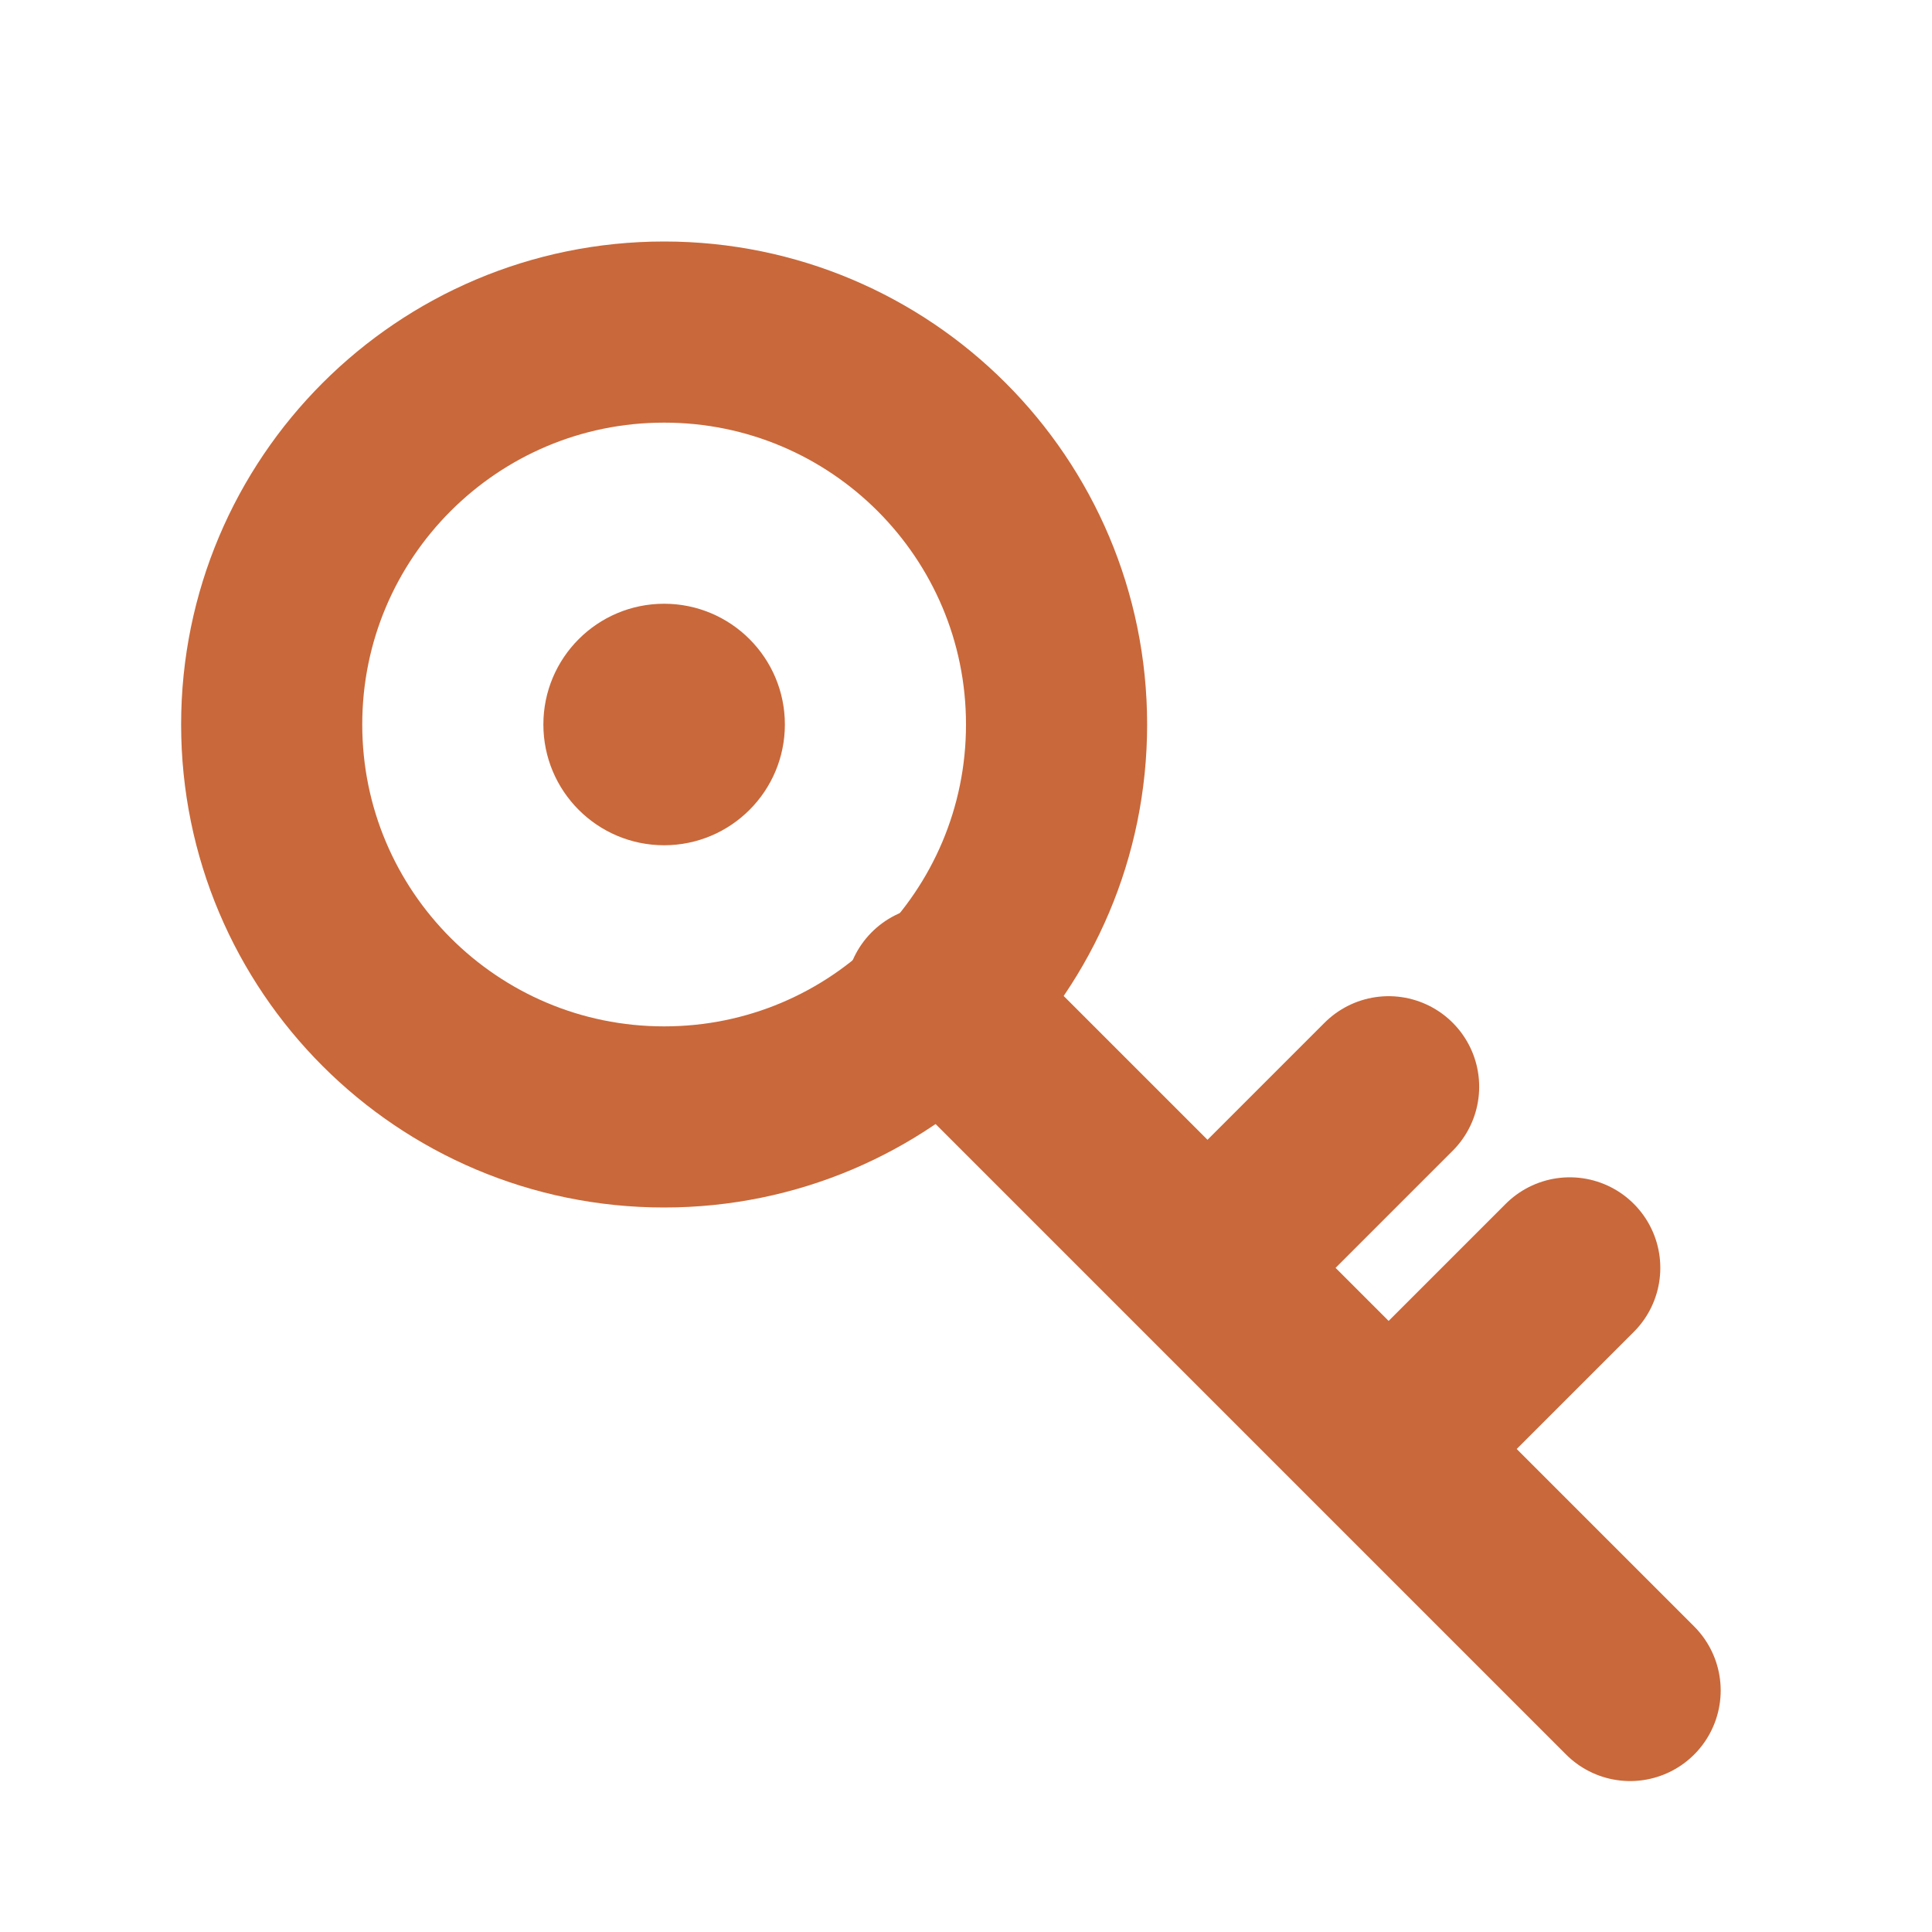
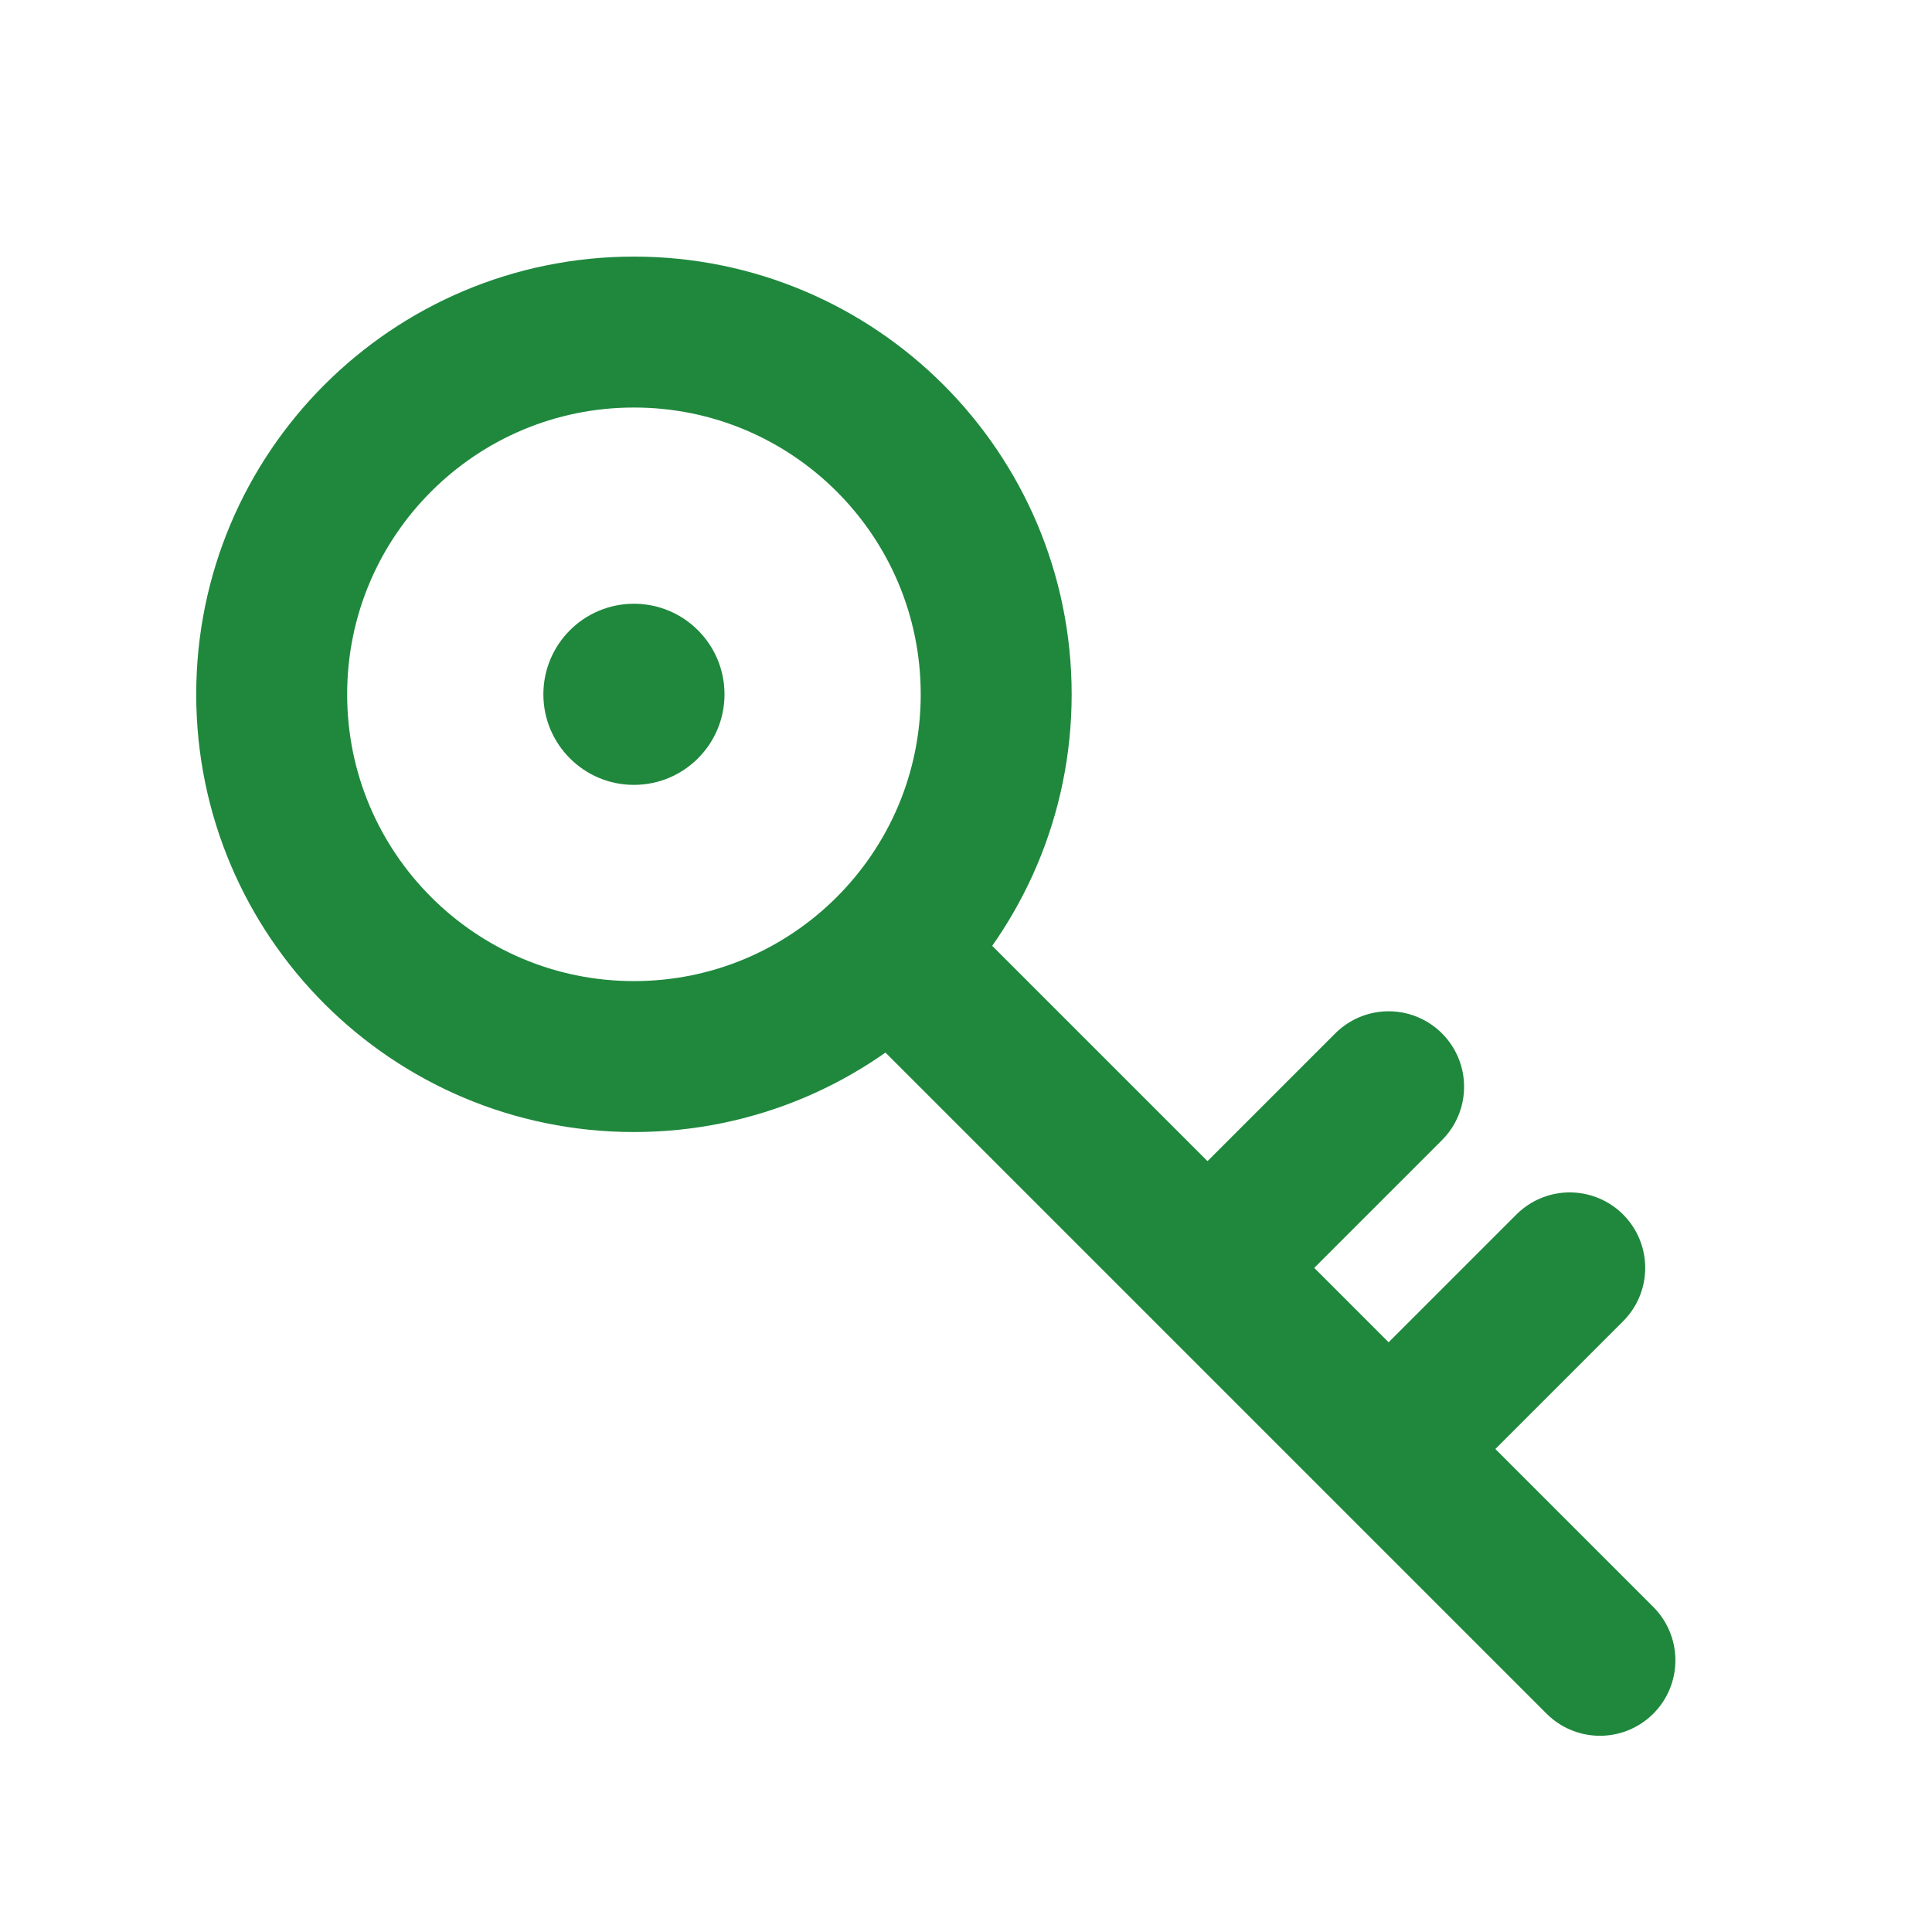
<svg xmlns="http://www.w3.org/2000/svg" viewBox="0 0 64 64" width="64" height="64" role="img" aria-label="Ed25519 key">
-   <circle cx="22" cy="24" r="13" fill="none" stroke="#C9683A" stroke-width="6" />
-   <circle cx="22" cy="24" r="4" fill="#C9683A" />
-   <path d="M31 33 L54 56 M46 48 L52 42 M40 42 L46 36" fill="none" stroke="#C9683A" stroke-width="6" stroke-linecap="round" stroke-linejoin="round" />
+   <circle cx="21" cy="23" r="12" fill="none" stroke="#1F883D" stroke-width="5" />
+   <circle cx="21" cy="23" r="3" fill="#1F883D" />
+   <path d="M30 32 L53 55 M46 48 L52 42 M40 42 L46 36" fill="none" stroke="#1F883D" stroke-width="5" stroke-linecap="round" stroke-linejoin="round" />
</svg>
